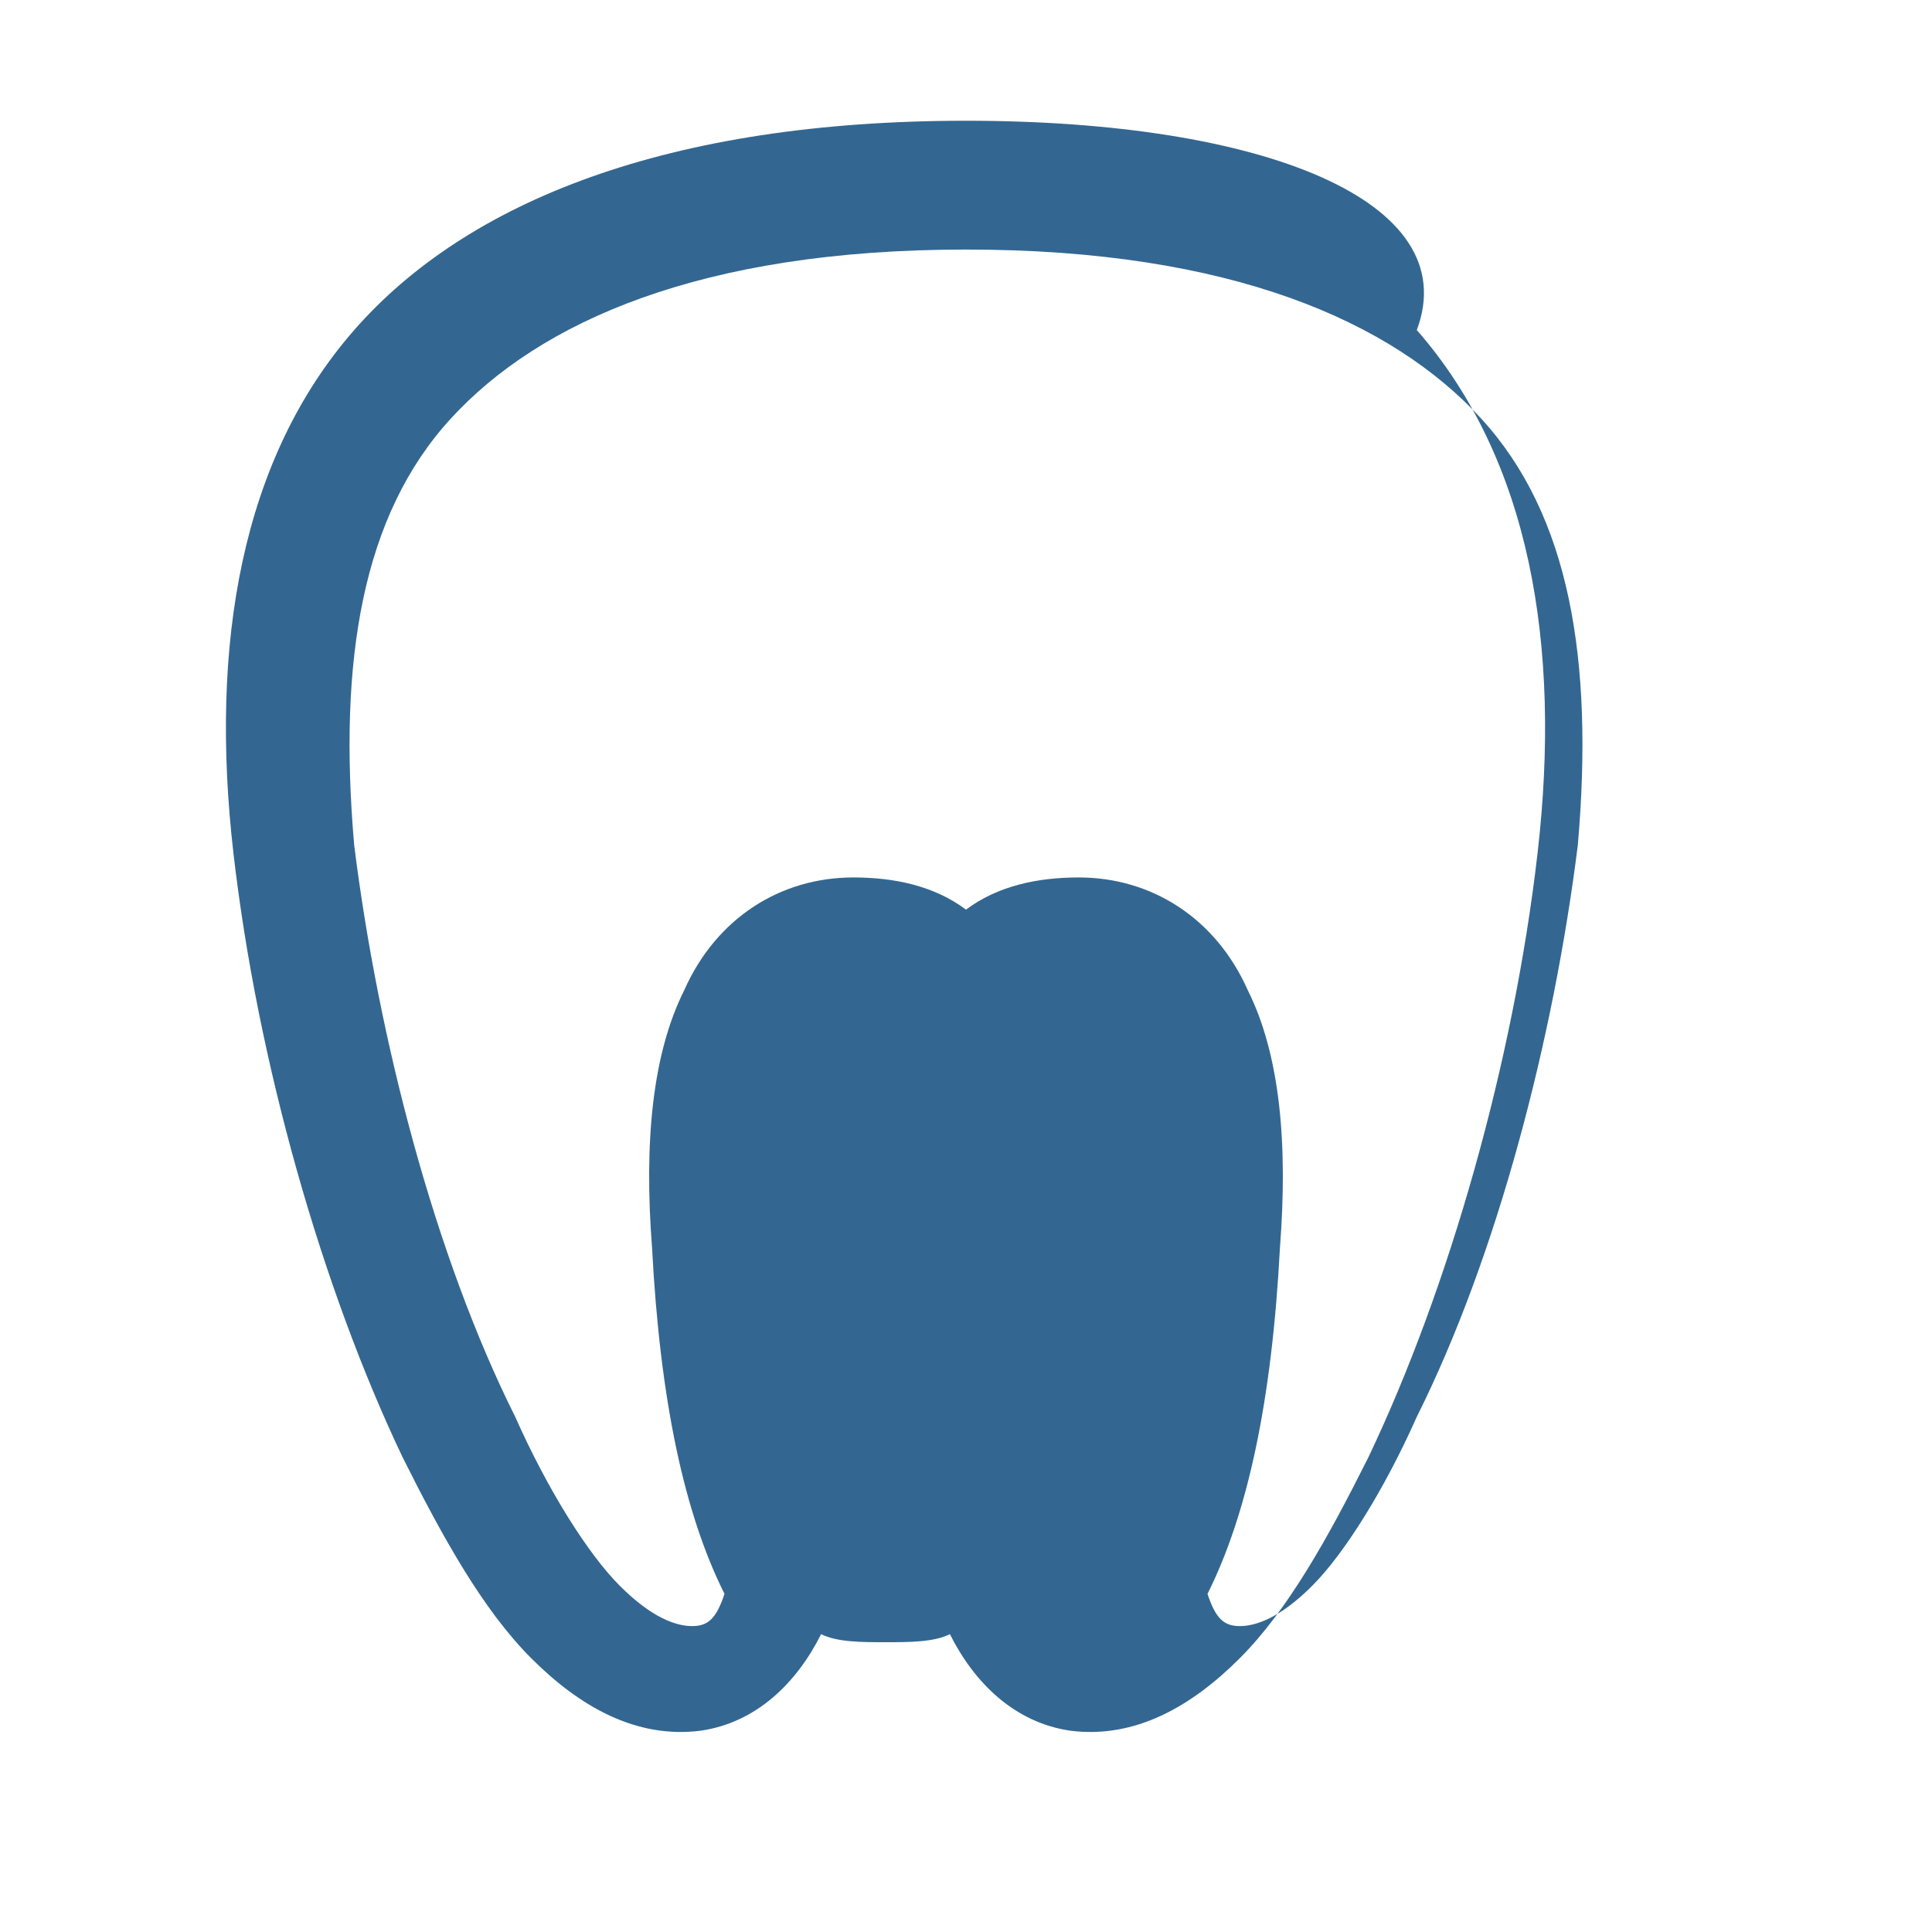
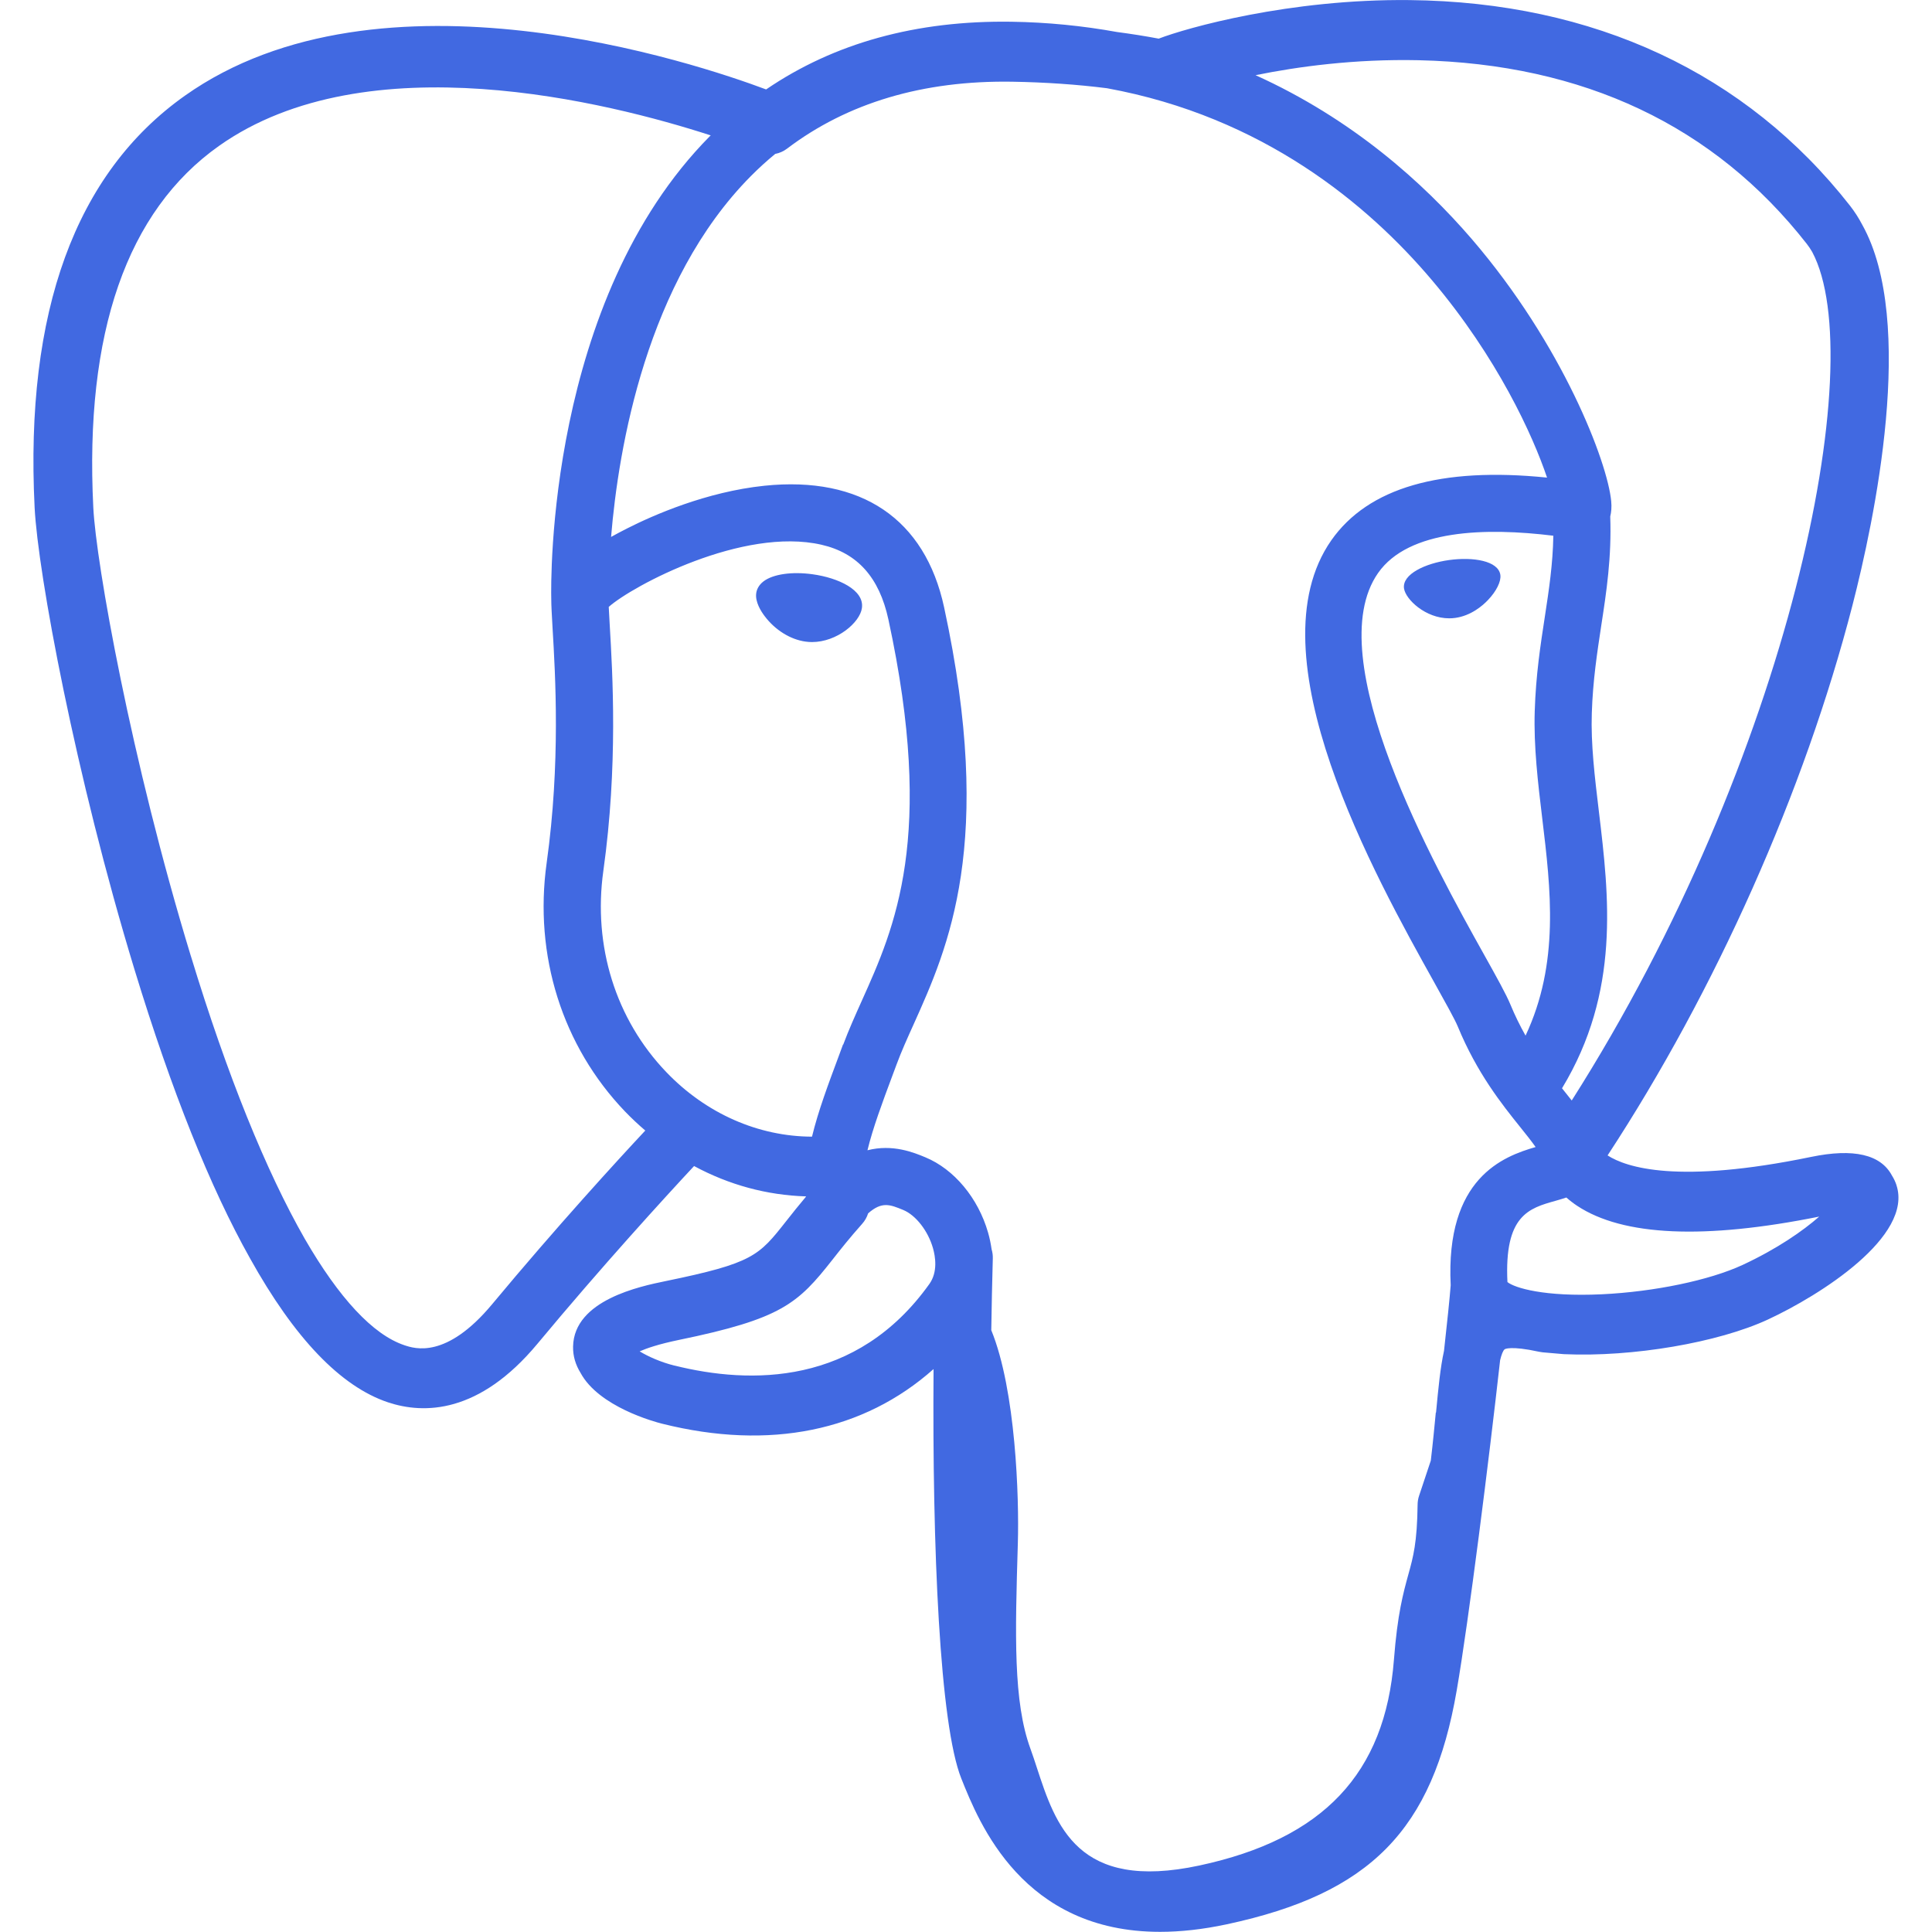
- <svg xmlns="http://www.w3.org/2000/svg" viewBox="0 0 24 24" role="img" aria-label="PostgreSQL">
-   <path fill="#336791" d="M12 1.5c-3.7 0-6.2 1-7.6 2.6C3 5.7 2.6 8 2.9 10.6c.3 2.6 1.1 5.4 2.1 7.5.5 1 1 1.9 1.6 2.5.6.6 1.3 1 2.1.9.7-.1 1.2-.6 1.5-1.2.2.1.5.1.8.1s.6 0 .8-.1c.3.6.8 1.1 1.5 1.2.8.1 1.5-.3 2.1-.9.6-.6 1.1-1.5 1.6-2.5 1-2.1 1.8-4.9 2.1-7.5.3-2.6-.1-4.9-1.5-6.5C18.2 2.5 15.7 1.5 12 1.5zm0 1.6c3.3 0 5.3.9 6.4 2.1 1.1 1.2 1.4 3 1.2 5.3-.3 2.4-1 5.1-2 7.1-.4.9-.9 1.7-1.3 2.1-.4.4-.7.5-.9.5-.2 0-.3-.1-.4-.4.5-1 .8-2.4.9-4.3.1-1.3 0-2.4-.4-3.2-.4-.9-1.2-1.4-2.1-1.4-.5 0-1 .1-1.4.4-.4-.3-.9-.4-1.4-.4-.9 0-1.7.5-2.1 1.4-.4.8-.5 1.9-.4 3.2.1 1.9.4 3.3.9 4.3-.1.3-.2.4-.4.4-.2 0-.5-.1-.9-.5-.4-.4-.9-1.2-1.3-2.1-1-2-1.7-4.7-2-7.1-.2-2.3.1-4.1 1.2-5.3C6.7 4 8.7 3.1 12 3.1z" />
+ <svg xmlns="http://www.w3.org/2000/svg" fill="#4169E1" viewBox="0 0 24 24">
+   <path d="M23.559 14.723a.527.527 0 0 0-.056-.119c-.139-.263-.477-.342-1.007-.232-1.653.341-2.293.131-2.526-.019 1.342-2.048 2.445-4.522 3.041-6.83.271-1.051.798-3.524.122-4.732a1.564 1.564 0 0 0-.151-.235C21.693.909 19.801.025 17.51.001c-1.495-.016-2.771.346-3.116.479a9.449 9.449 0 0 0-.516-.082 8.044 8.044 0 0 0-1.311-.128c-1.182-.018-2.204.264-3.05.841-.857-.321-4.789-1.645-7.222.079C.936 2.153.309 3.873.43 6.304c.041.818.507 3.334 1.242 5.744.46 1.506.939 2.702 1.433 3.582.553.994 1.126 1.593 1.714 1.79.447.149 1.133.144 1.858-.728.801-.964 1.59-1.826 1.945-2.207.435.235.906.362 1.39.377a.057.057 0 0 0 0.0.004 11.031 11.031 0 0 0-.247.305c-.339.43-.409.52-1.5.744-.31.064-1.134.234-1.146.811-.003.122.033.231.092.327.227.423.922.61 1.015.633 1.335.334 2.504.092 3.371-.679-.017 2.231.077 4.417.345 5.087.221.553.762 1.905 2.469 1.904.251 0 .526-.029.83-.094 1.782-.382 2.556-1.17 2.855-2.906.15-.871.402-2.875.539-4.101.017-.07.036-.121.057-.136.001-.001.07-.047.427.031a.367.367 0 0 0 .044.007l.254.022.015.001c.847.038 1.911-.143 2.531-.431.644-.299 1.806-1.032 1.595-1.67zM2.371 11.877c-.744-2.436-1.178-4.885-1.212-5.572-.109-2.171.417-3.683 1.562-4.493 1.837-1.299 4.84-.541 6.108-.13-.003.003-.007.006-.01.009-2.024 2.044-1.976 5.536-1.971 5.75-0.0.082.007.199.016.359.035.587.1 1.68-.073 2.918-.161 1.15.194 2.276.973 3.089.081.084.165.163.252.237-.347.371-1.1 1.193-1.903 2.158-.568.682-.96.552-1.089.509-.392-.131-.813-.587-1.238-1.322-.48-.839-.964-2.032-1.415-3.513zm6.007 5.087c-.171-.043-.327-.113-.432-.177.089-.039.237-.09.483-.141 1.283-.264 1.482-.451 1.914-1.0.099-.126.212-.269.367-.443a.355.355 0 0 0 .074-.13c.171-.151.272-.11.437-.042.156.065.308.26.369.475.029.102.062.294-.045.444-.904 1.266-2.222 1.249-3.168 1.013zm2.094-3.988-.052.141c-.133.357-.257.688-.333 1.003-.667-.002-1.317-.287-1.81-.802-.628-.655-.913-1.566-.782-2.5.183-1.308.115-2.447.079-3.059-.005-.086-.009-.161-.012-.22.296-.262 1.666-.996 2.643-.772.446.102.718.406.831.928.585 2.704.077 3.831-.33 4.736-.084.187-.163.363-.231.545zm7.364 4.572c-.017.177-.036.376-.062.596l-.146.438a.355.355 0 0 0-.018.108c-.006.475-.054.649-.115.869-.063.229-.135.489-.179 1.058-.11 1.414-.878 2.227-2.417 2.557-1.516.325-1.784-.497-2.021-1.222a6.582 6.582 0 0 0-.077-.227c-.215-.586-.191-1.412-.157-2.555.017-.561-.025-1.901-.33-2.646.004-.293.011-.591.019-.892a.353.353 0 0 0-.015-.113 1.493 1.493 0 0 0-.044-.208c-.123-.428-.421-.787-.78-.935-.142-.059-.404-.167-.718-.087.067-.276.183-.588.309-.925l.053-.142c.059-.16.134-.326.213-.501.426-.948 1.011-2.245.377-5.177-.237-1.098-1.03-1.634-2.232-1.51-.721.075-1.38.365-1.709.532a5.672 5.672 0 0 0-.196.104c.092-1.106.439-3.174 1.736-4.482a4.031 4.031 0 0 1 .303-.276.353.353 0 0 0 .145-.064c.752-.571 1.694-.851 2.802-.833.409.007.802.034 1.174.081 1.939.354 3.244 1.447 4.036 2.383.814.962 1.255 1.931 1.431 2.454-1.323-.135-2.223.127-2.68.779-.993 1.419.543 4.173 1.281 5.496.135.243.252.452.289.541.24.583.551.971.779 1.255.07.087.137.171.189.245-.401.116-1.121.383-1.055 1.717-.012.156-.042.447-.083.815-.046.208-.07.46-.099.766zm.89-1.621c-.041-.832.269-.918.597-1.01a2.857 2.857 0 0 0 .135-.041 1.202 1.202 0 0 0 .134.103c.57.377 1.582.421 3.007.134-.202.177-.519.399-.953.601-.41.19-1.096.333-1.747.364-.72.034-1.086-.081-1.172-.151zm.57-9.271c-.006.351-.054.669-.105 1.002-.055.358-.112.727-.126 1.176-.014.437.04.891.093 1.33.107.887.216 1.8-.207 2.701a3.527 3.527 0 0 1-.188-.386c-.053-.128-.167-.333-.325-.616-.616-1.104-2.057-3.69-1.319-4.745.38-.543 1.341-.566 2.178-.463zm.228 7.014a12.376 12.376 0 0 0-.085-.107l-.035-.044c.726-1.2.584-2.386.458-3.438-.052-.432-.101-.84-.088-1.223.013-.406.067-.754.118-1.091.064-.415.129-.844.111-1.351.013-.053.019-.116.012-.19-.046-.485-.6-1.938-1.729-3.253-.608-.707-1.49-1.497-2.689-2.039.525-.107 1.233-.203 2.024-.186 2.051.046 3.675.814 4.824 2.282a.908.908 0 0 1 .067.1c.723 1.356-.276 6.275-2.987 10.54zm-8.817-6.116c-.025.179-.309.422-.621.422a.582.582 0 0 1-.081-.006c-.187-.026-.377-.144-.506-.316-.046-.06-.12-.178-.105-.284.005-.04.026-.099.092-.149.118-.089.352-.123.61-.087.316.044.643.194.611.419zm7.931-.411c.011.079-.049.201-.153.31-.068.072-.212.196-.408.223a.546.546 0 0 1-.075.005c-.293 0-.541-.234-.561-.372-.024-.176.264-.311.561-.352.297-.041.611.009.636.185z" />
</svg>
